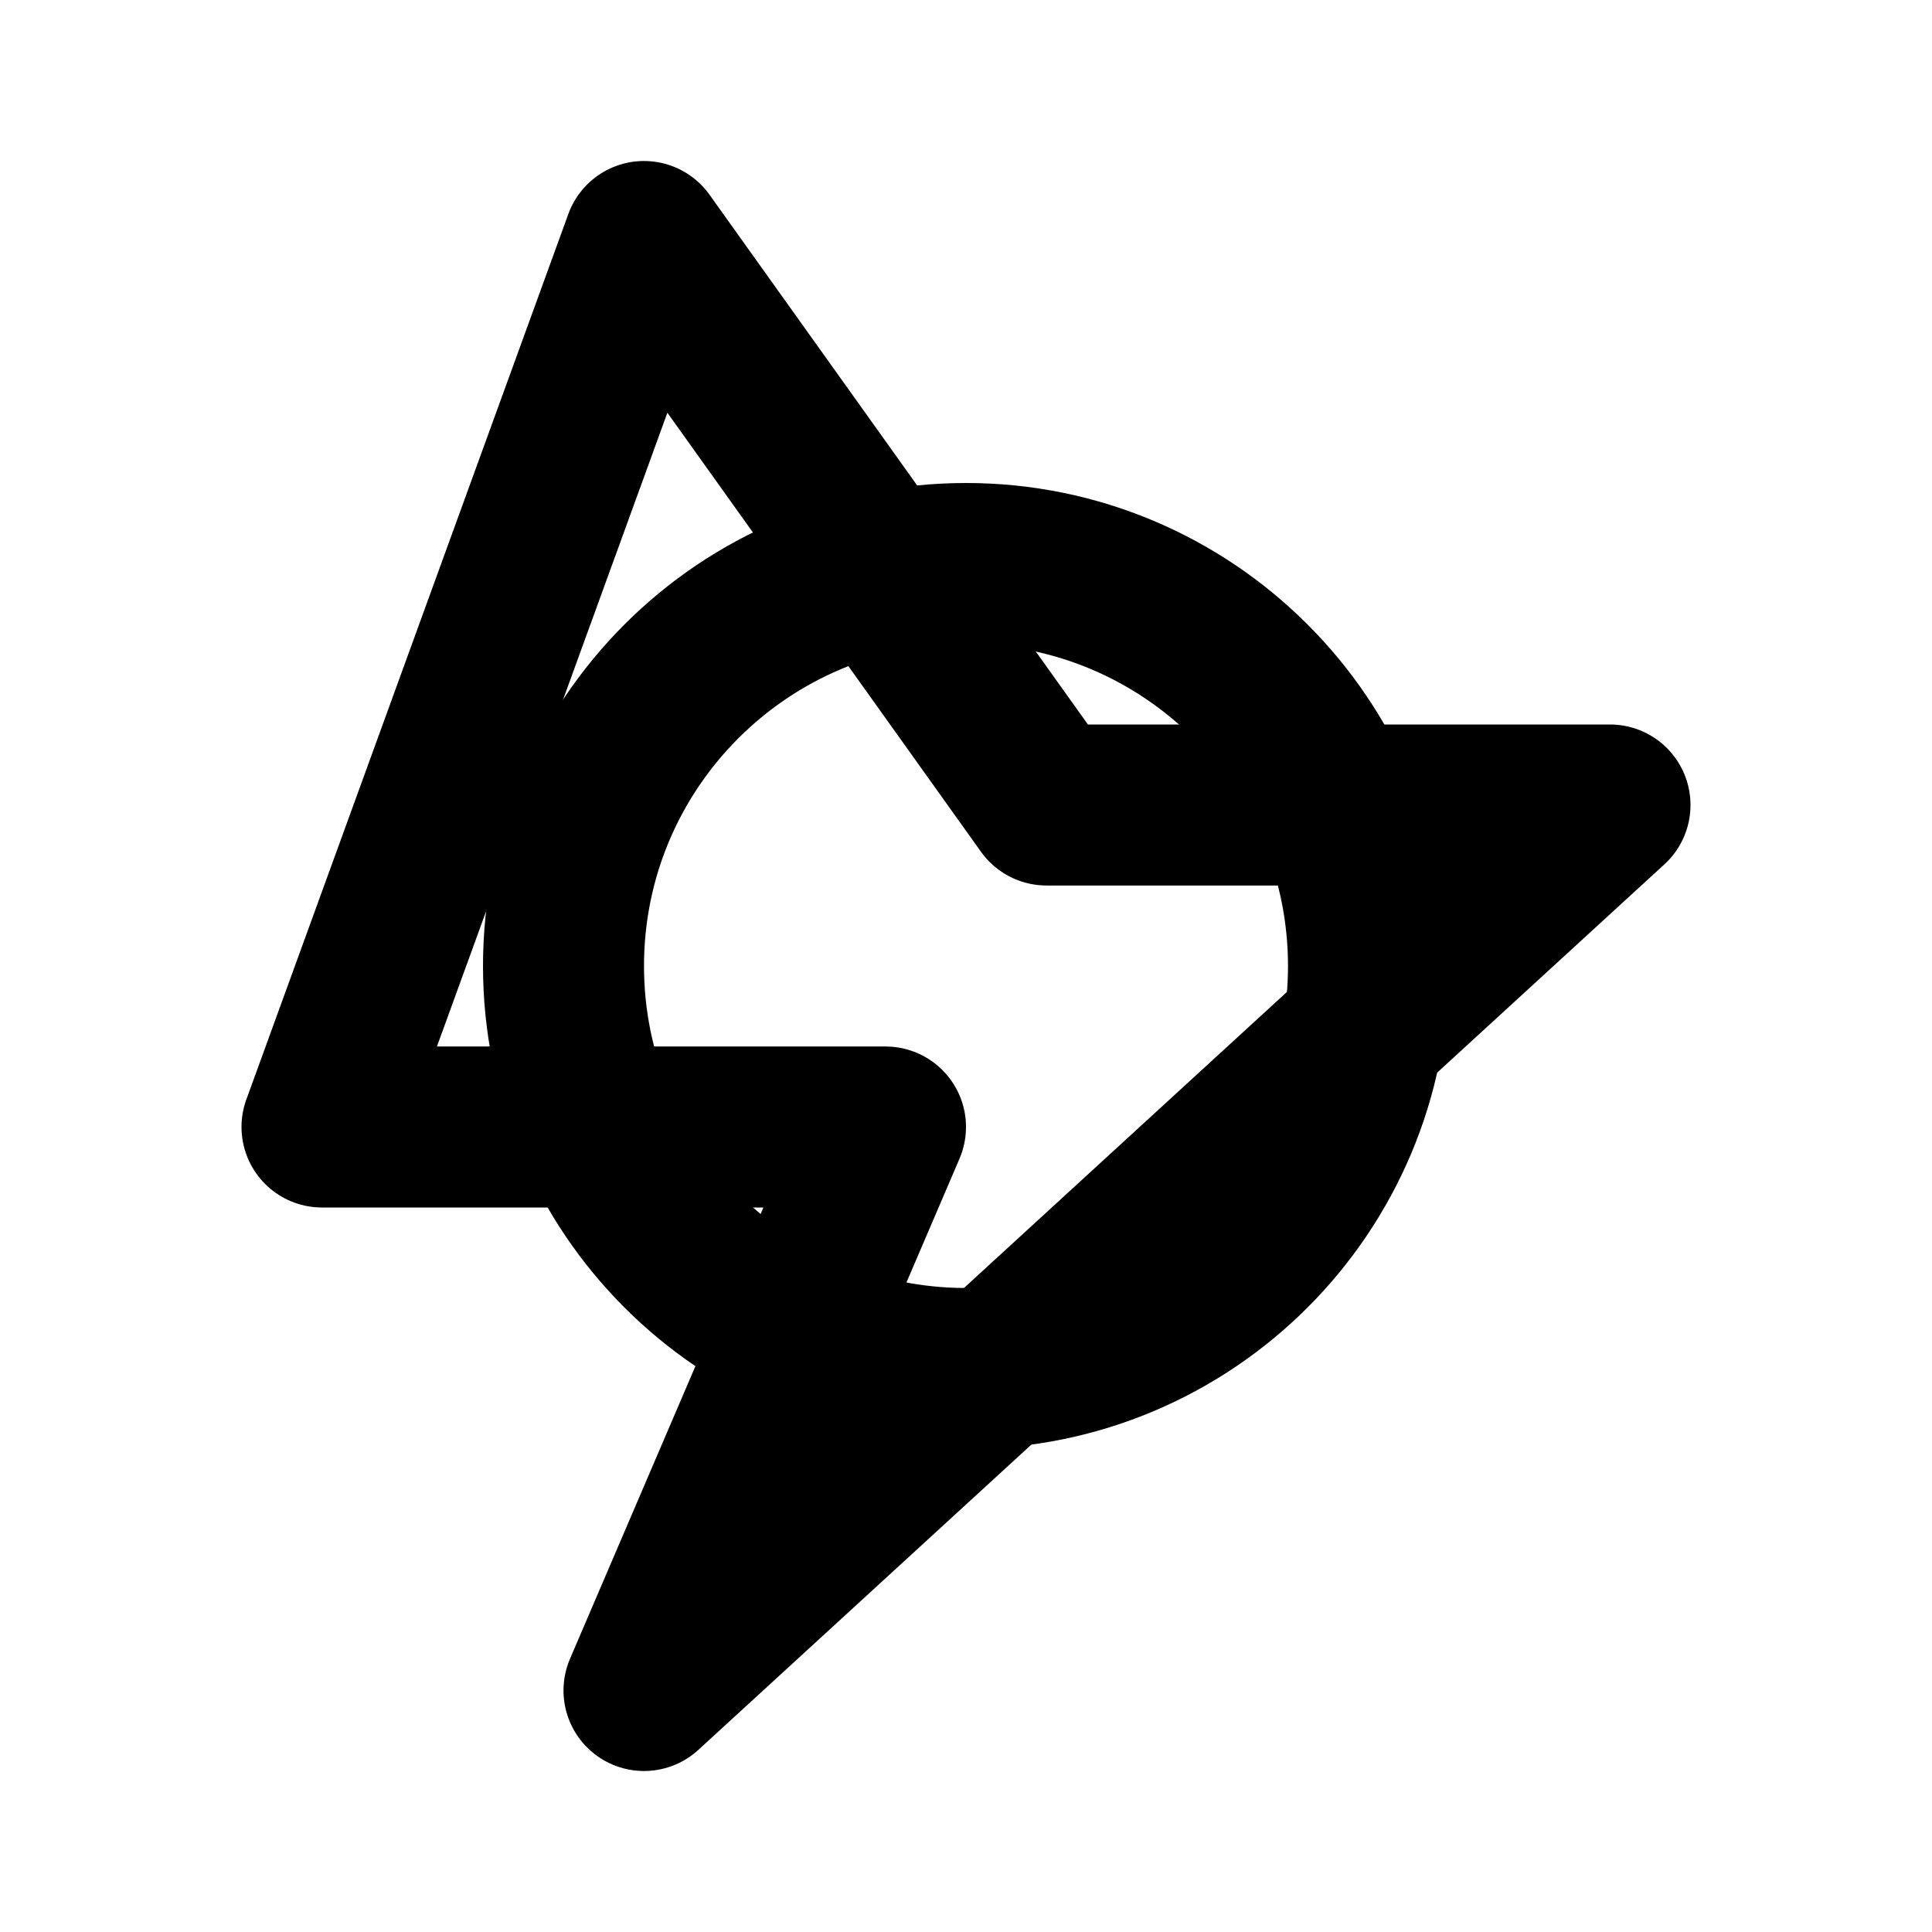
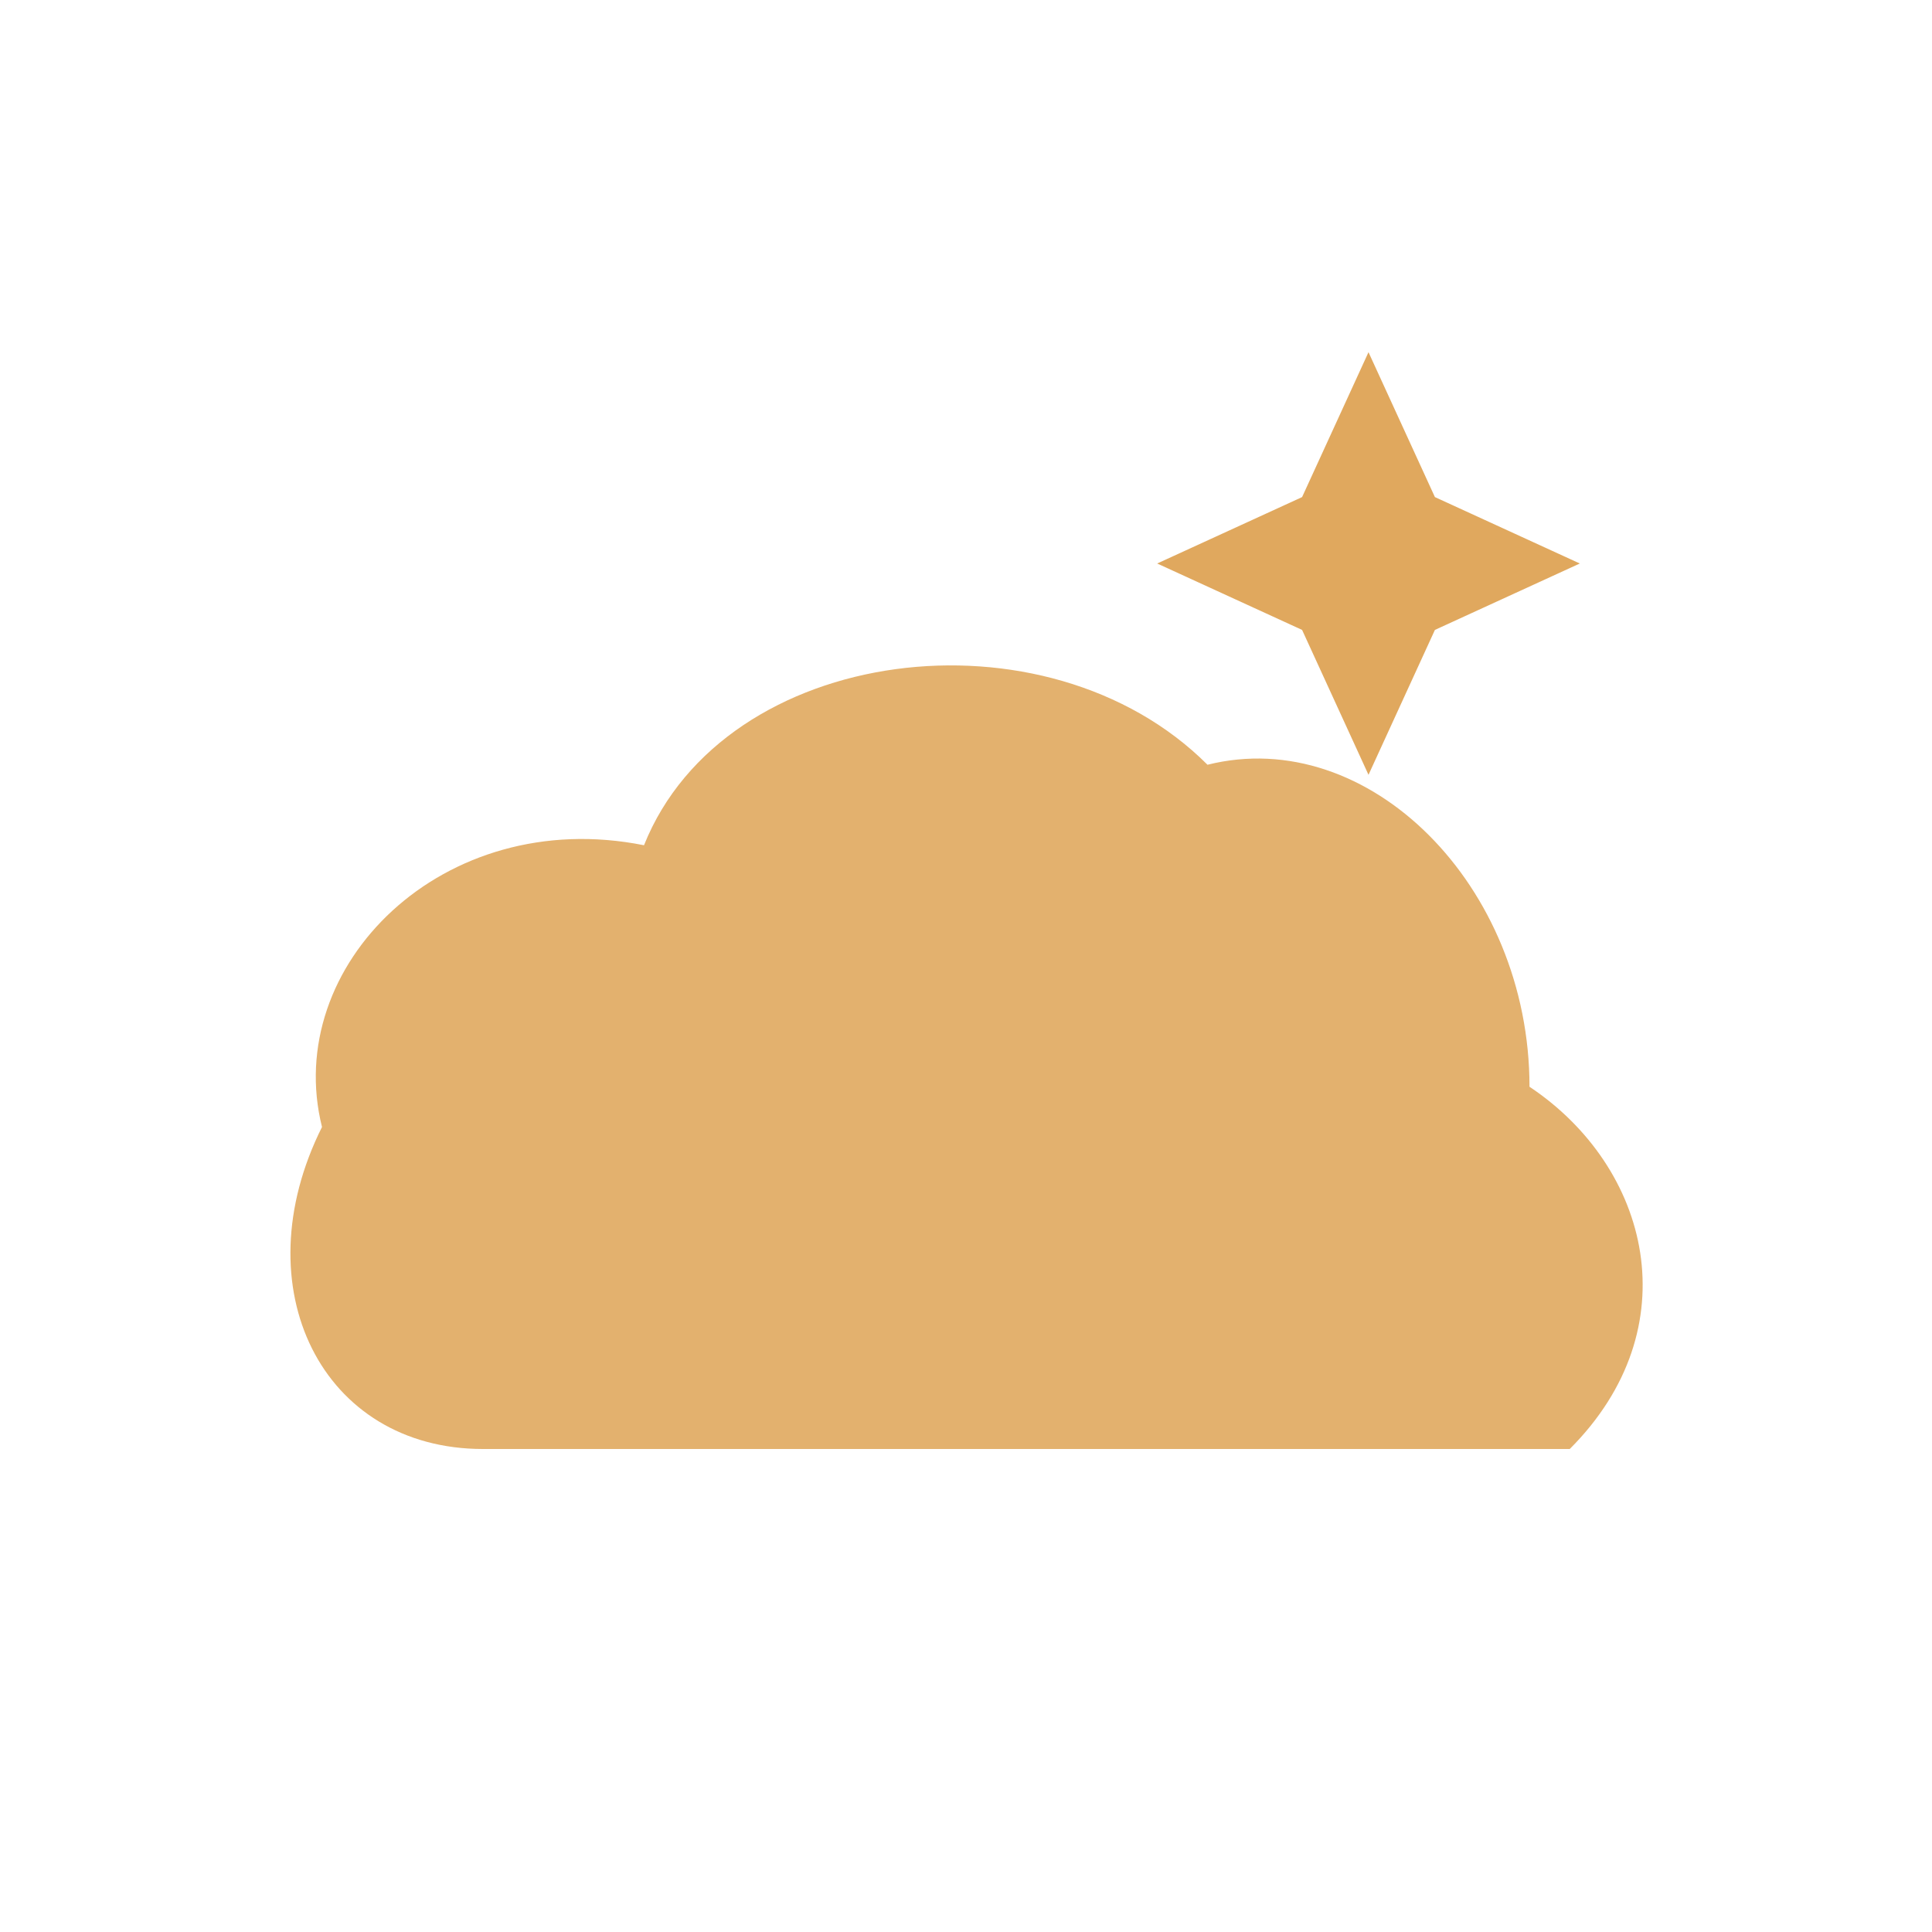
- <svg xmlns="http://www.w3.org/2000/svg" viewBox="0 0 24 24" fill="none" stroke="currentColor" stroke-width="2" stroke-linecap="round" stroke-linejoin="round">
-   <path d="M8 3 4 14h7l-3 7 12-11h-7z" />
-   <circle cx="12" cy="12" r="5" />
+ <svg xmlns="http://www.w3.org/2000/svg" viewBox="0 0 48 48" fill="none">
+   <g transform="translate(34, 14) scale(0.75)">
+     <polygon points="0,-7 2.2,-2.2 7,0 2.2,2.2 0,7 -2.2,2.2 -7,0 -2.2,-2.2" fill="#E0A85E" />
+   </g>
+   <path d="M 12 36 C 8 36 6 32 8 28 C 7 24 11 20 16 21 C 18 16 26 15 30 19 C 34 18 38 22 38 27 C 41 29 42 33 39 36 Z" fill="#E0A85E" opacity="0.9" />
</svg>
